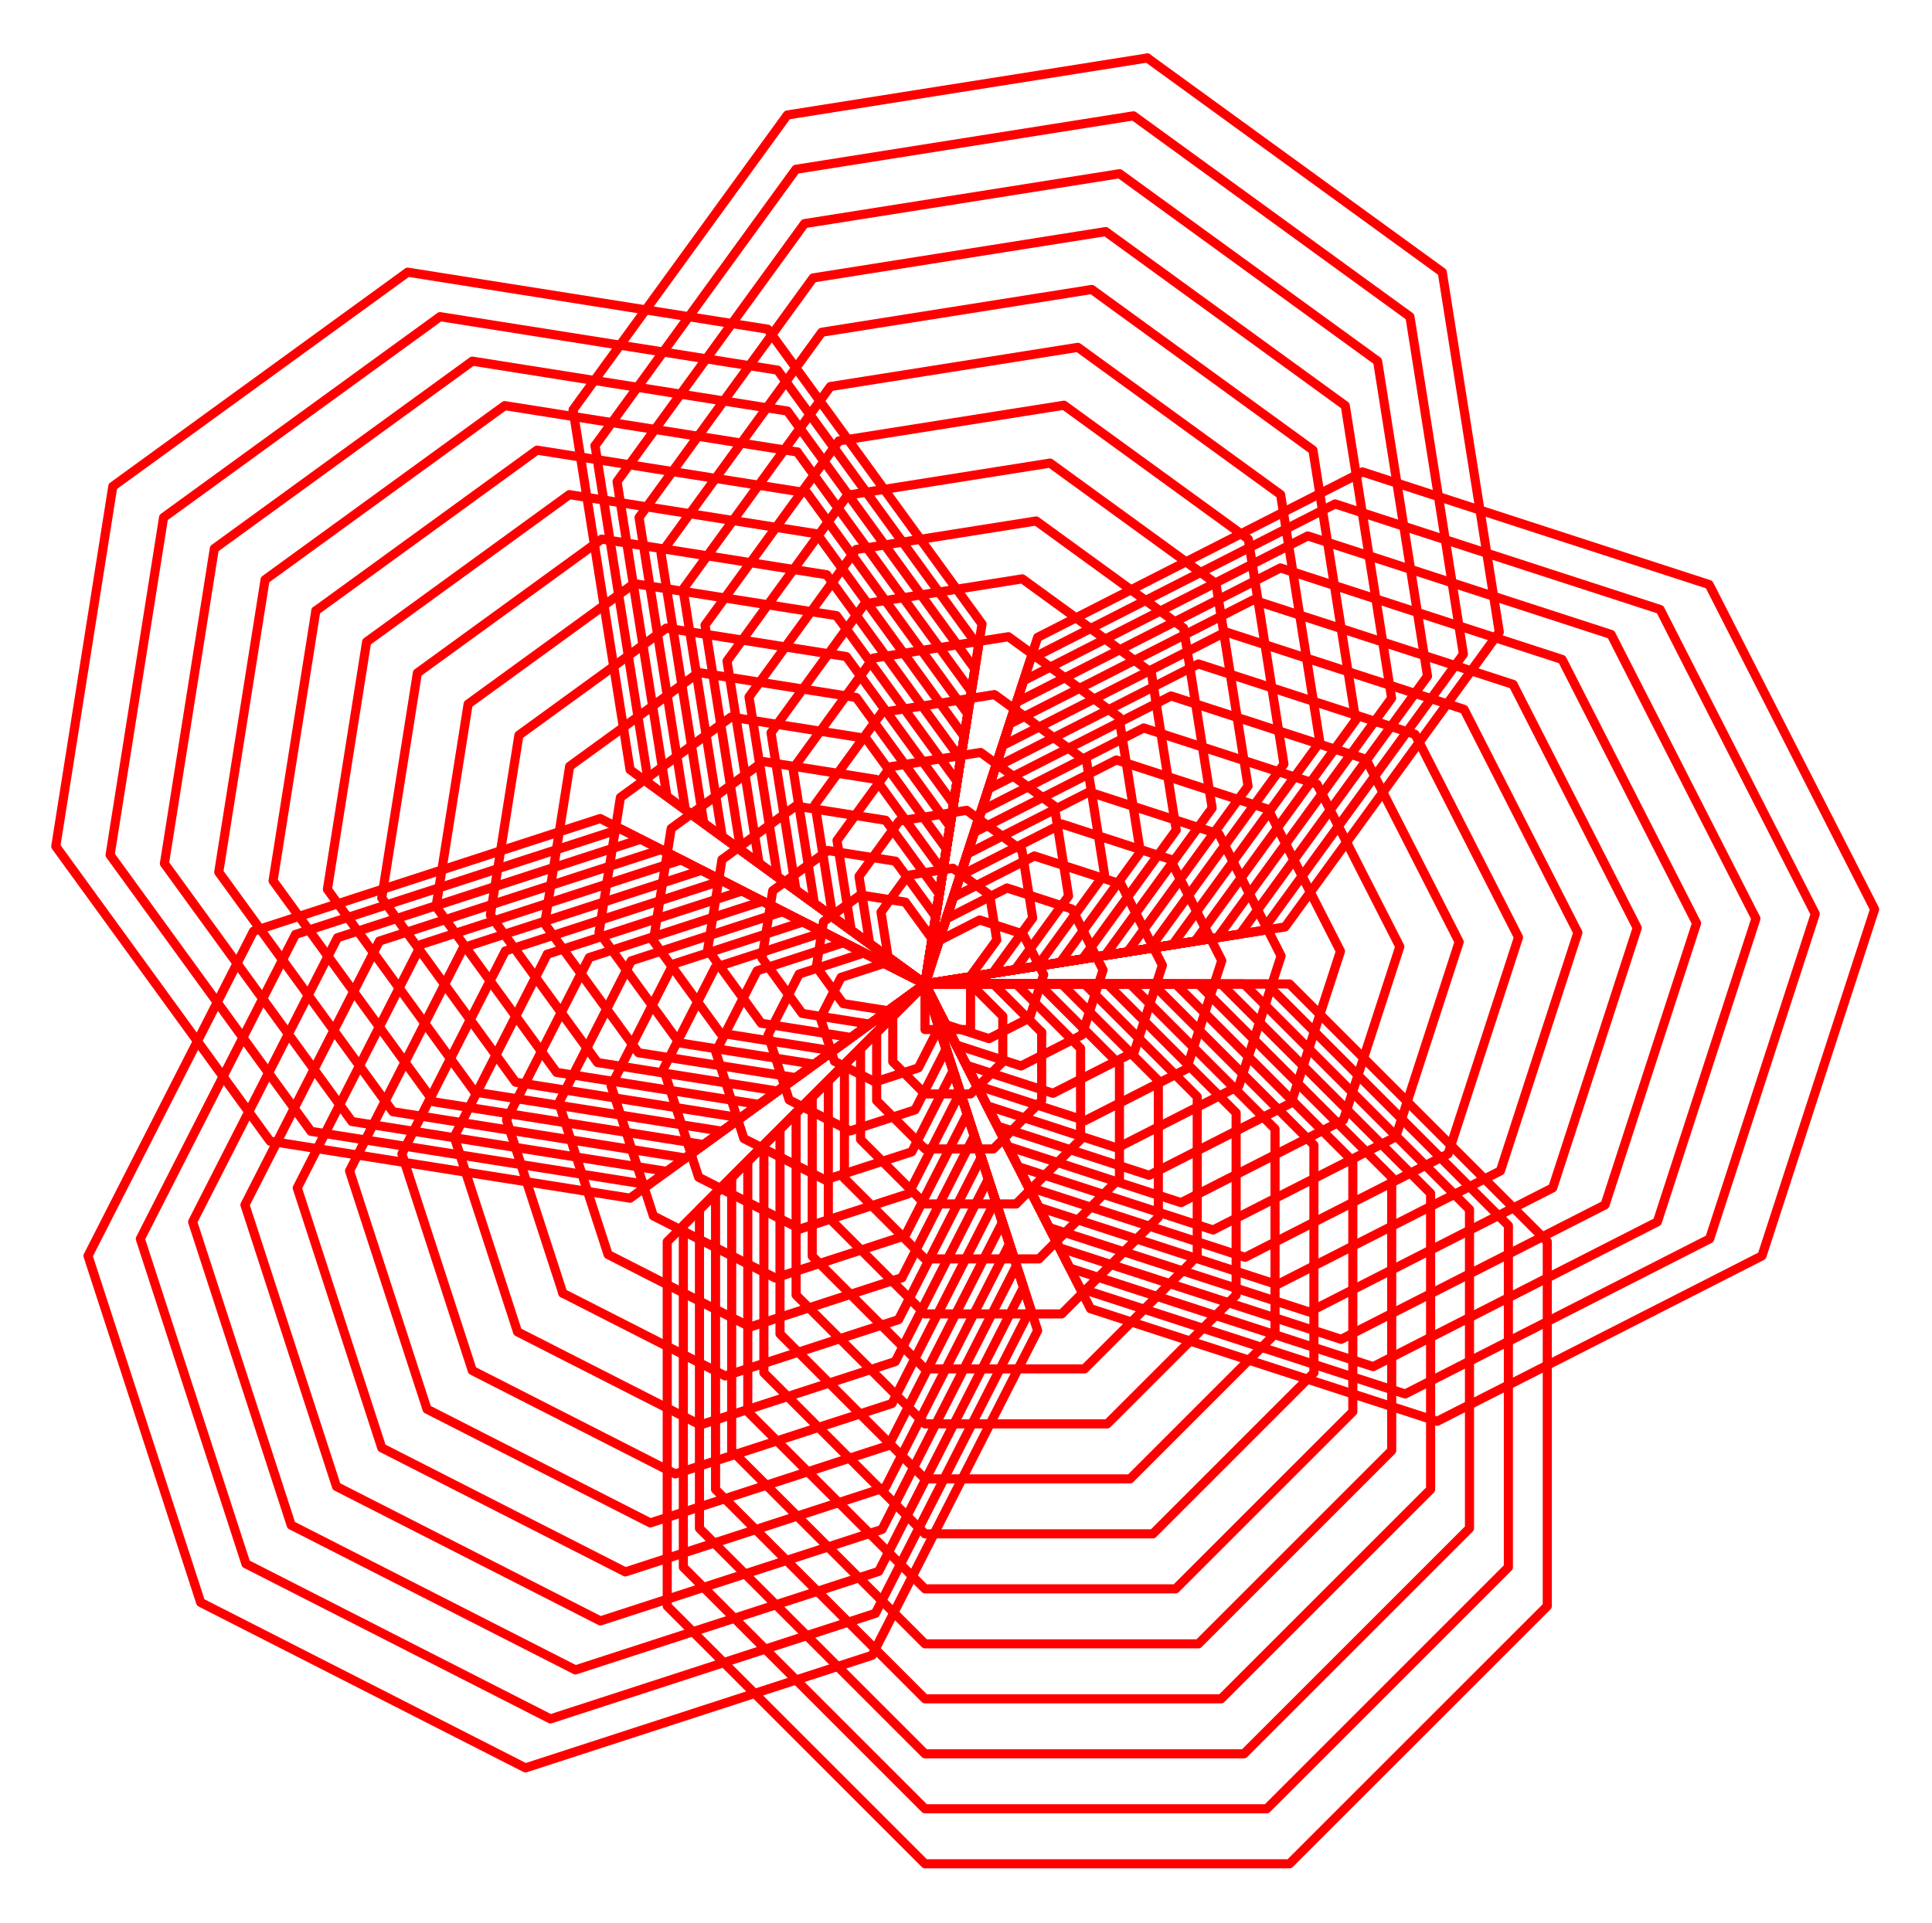
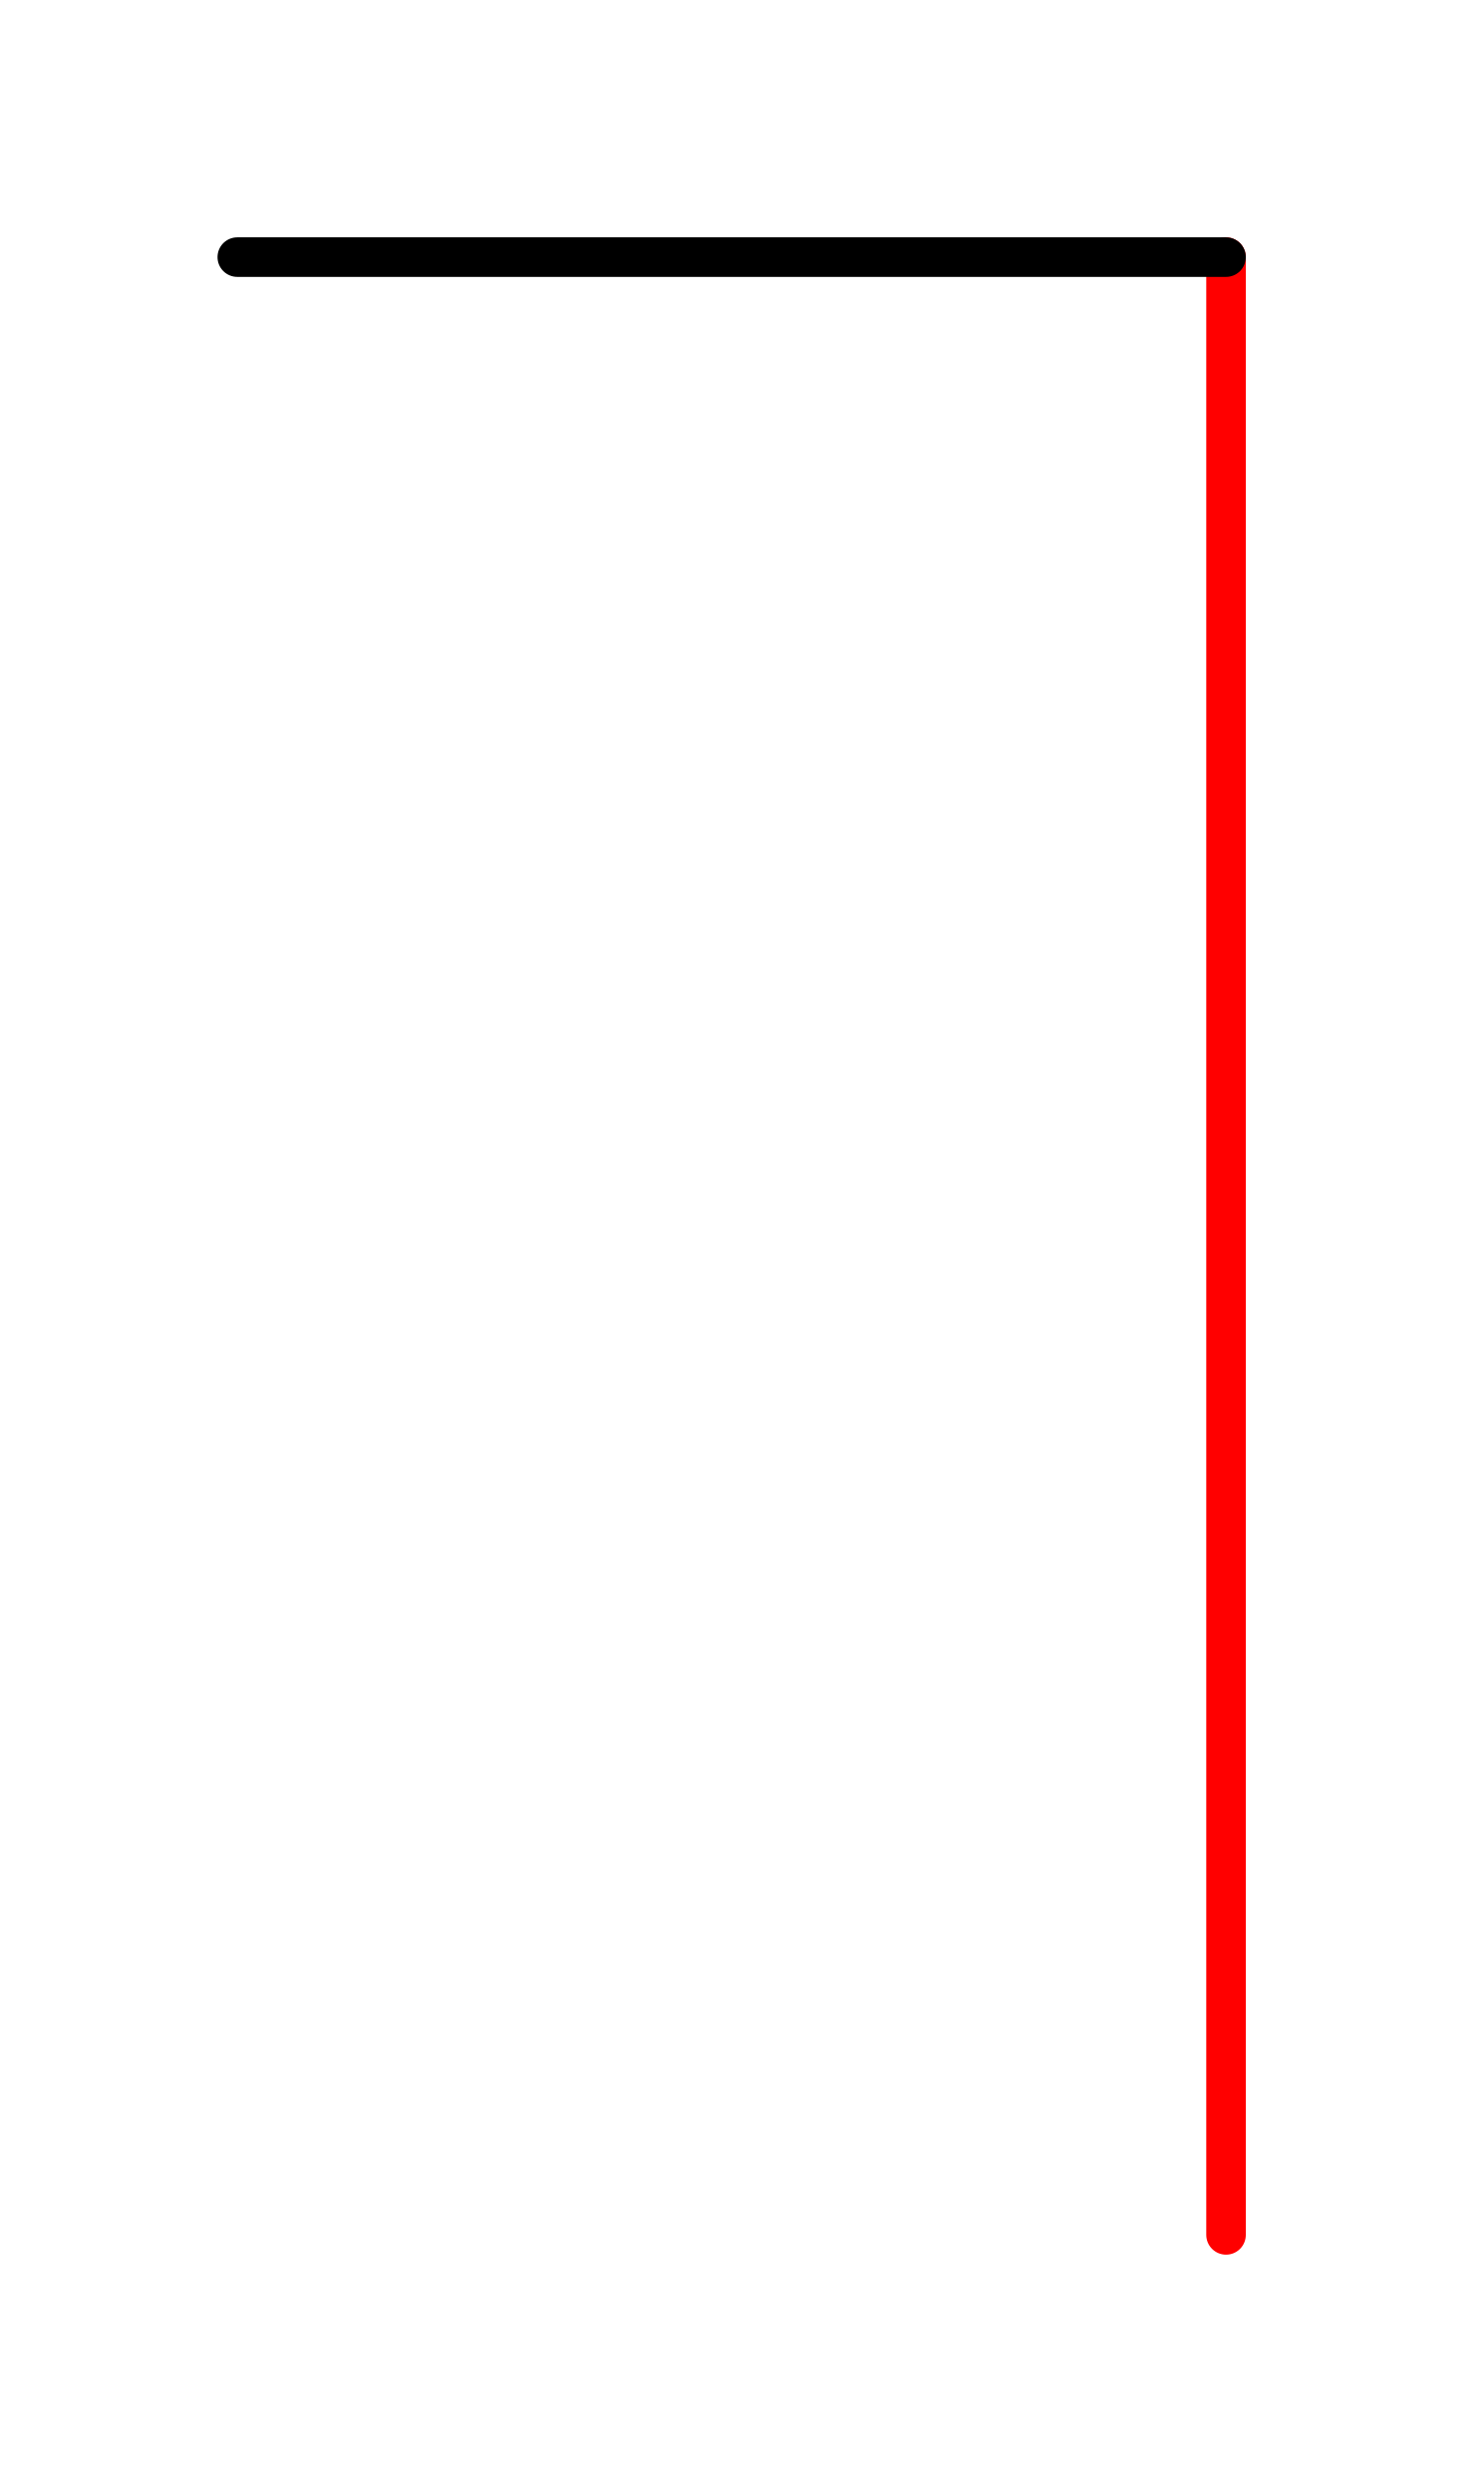
- <svg xmlns="http://www.w3.org/2000/svg" height="422.000" viewBox="-203.000 -216.000 424.000 422.000" width="424.000">
+ <svg xmlns="http://www.w3.org/2000/svg" height="126.000" viewBox="-62.000 -113.000 75.000 126.000" width="75.000">
  <line fill="none" stroke="none" stroke-linecap="round" stroke-width="2.0" x1="0.0" x2="0.0" y1="0.0" y2="0.0" />
  <polygon fill="none" fill-rule="evenodd" points="0.0,0.0 0.0,0.0 0.0,0.0" stroke-linejoin="round" />
-   <polyline fill="none" points="0.0,-0.0 10.0,-0.0 17.071,7.071 17.071,17.071 10,24.142 5.329070518200751e-15,24.142 -7.071,17.071 -7.071,7.071 -6.217248937900877e-15,3.552713678800501e-15 3.09,9.511 -1.45,18.421 -10.96,21.511 -19.87,16.971 -22.961,7.46 -18.421,-1.45 -8.91,-4.54 -1.2434497875801753e-14,-6.217248937900877e-15 -8.09,5.878 -17.967,4.314 -23.845,-3.777 -22.281,-13.654 -14.19,-19.531 -4.314,-17.967 1.564,-9.877 -1.1102230246251565e-14,-1.4210854715202004e-14 -8.09,-5.878 -9.655,-15.755 -3.777,-23.845 6.1,-25.409 14.19,-19.531 15.755,-9.655 9.877,-1.564 -3.552713678800501e-15,-1.1546319456101628e-14 3.09,-9.511 12,-14.05 21.511,-10.96 26.051,-2.05 22.961,7.46 14.05,12 4.54,8.91 -7.993605777301127e-15,-5.329070518200751e-15 15,-5.445643935786393e-14 25.607,10.607" stroke="#f00" stroke-linecap="round" stroke-linejoin="round" stroke-width="2.0" />
-   <polyline fill="none" points="25.607,10.607 25.607,25.607 15,36.213 1.1723955140041653e-13,36.213 -10.607,25.607 -10.607,10.607 -1.9539925233402755e-14,7.105427357601002e-15 4.635,14.266 -2.175,27.631 -16.44,32.266 -29.806,25.456 -34.441,11.19 -27.631,-2.175 -13.365,-6.81 -1.5987211554602254e-14,8.881784197001252e-16 -12.135,8.817 -26.951,6.47 -35.767,-5.665 -33.421,-20.48 -21.286,-29.297 -6.47,-26.951 2.347,-14.815 -1.509903313490213e-14,-1.2434497875801753e-14 -12.135,-8.817 -14.482,-23.632 -5.665,-35.767 9.15,-38.114 21.286,-29.297 23.632,-14.482 14.815,-2.347 -1.7763568394002505e-15,-1.0658141036401503e-14 4.635,-14.266 18,-21.076 32.266,-16.44 39.076,-3.075 34.441,11.19 21.076,18 6.81,13.365 5.329070518200751e-15,7.105427357601002e-15 20,-1.2723155862204294e-13 34.142,14.142 34.142,34.142 20,48.284" stroke="#f00" stroke-linecap="round" stroke-linejoin="round" stroke-width="2.0" />
-   <polyline fill="none" points="20,48.284 3.446132268436486e-13,48.284 -14.142,34.142 -14.142,14.142 -3.552713678800501e-15,1.7763568394002505e-14 6.18,19.021 -2.899,36.841 -21.921,43.022 -39.741,33.942 -45.921,14.921 -36.841,-2.899 -17.82,-9.08 -7.105427357601002e-15,1.0658141036401503e-14 -16.18,11.756 -35.934,8.627 -47.69,-7.553 -44.561,-27.307 -28.381,-39.063 -8.627,-35.934 3.129,-19.754 4.884981308350689e-15,3.552713678800501e-15 -16.18,-11.756 -19.309,-31.509 -7.553,-47.69 12.2,-50.819 28.381,-39.063 31.509,-19.309 19.754,-3.129 1.7763568394002505e-14,1.7763568394002505e-15 6.18,-19.021 24,-28.101 43.022,-21.921 52.101,-4.1 45.921,14.921 28.101,24 9.08,17.82 2.1316282072803006e-14,1.7763568394002505e-14 25,-2.348121697082206e-13 42.678,17.678 42.678,42.678 25,60.355 6.359357485052897e-13,60.355 -17.678,42.678" stroke="#f00" stroke-linecap="round" stroke-linejoin="round" stroke-width="2.0" />
-   <polyline fill="none" points="-17.678,42.678 -17.678,17.678 3.552713678800501e-15,2.4868995751603507e-14 7.725,23.776 -3.624,46.052 -27.401,53.777 -49.676,42.427 -57.401,18.651 -46.052,-3.624 -22.275,-11.35 -3.552713678800501e-15,7.105427357601002e-15 -20.225,14.695 -44.918,10.784 -59.612,-9.442 -55.701,-34.134 -35.476,-48.828 -10.784,-44.918 3.911,-24.692 0.0,-1.4210854715202004e-14 -20.225,-14.695 -24.136,-39.387 -9.442,-59.612 15.251,-63.523 35.476,-48.828 39.387,-24.136 24.692,-3.911 1.7763568394002505e-14,-1.7763568394002505e-15 7.725,-23.776 30.001,-35.126 53.777,-27.401 65.127,-5.126 57.401,18.651 35.126,30.001 11.35,22.275 1.7763568394002505e-14,2.4868995751603507e-14 30,-3.831379657981415e-13 51.213,21.213 51.213,51.213 30,72.426 1.0196288258157438e-12,72.426 -21.213,51.213 -21.213,21.213 -7.105427357601002e-15,5.3290705182007514e-14" stroke="#f00" stroke-linecap="round" stroke-linejoin="round" stroke-width="2.0" />
-   <polyline fill="none" points="-7.105427357601002e-15,5.3290705182007514e-14 9.271,28.532 -4.349,55.262 -32.881,64.532 -59.611,50.913 -68.882,22.381 -55.262,-4.349 -26.73,-13.62 -1.7763568394002505e-14,3.197442310920451e-14 -24.271,17.634 -53.901,12.941 -71.535,-11.33 -66.842,-40.961 -42.571,-58.594 -12.941,-53.901 4.693,-29.631 2.1316282072803006e-14,1.4210854715202004e-14 -24.271,-17.634 -28.964,-47.264 -11.33,-71.535 18.301,-76.228 42.571,-58.594 47.264,-28.964 29.631,-4.693 4.973799150320701e-14,2.4868995751603507e-14 9.271,-28.532 36.001,-42.151 64.532,-32.881 78.152,-6.151 68.882,22.381 42.151,36.001 13.62,26.73 6.927791673660977e-14,5.684341886080802e-14 35,-5.473954622914334e-13 59.749,24.749 59.749,59.749 35,84.497 1.5489831639570184e-12,84.497 -24.749,59.749 -24.749,24.749 4.973799150320701e-14,7.815970093361102e-14 10.816,33.287 -5.074,64.472" stroke="#f00" stroke-linecap="round" stroke-linejoin="round" stroke-width="2.0" />
-   <polyline fill="none" points="-5.074,64.472 -38.361,75.288 -69.546,59.398 -80.362,26.111 -64.472,-5.074 -31.185,-15.89 4.263256414560601e-14,5.684341886080802e-14 -28.316,20.572 -62.885,15.097 -83.457,-13.218 -77.982,-47.787 -49.666,-68.36 -15.097,-62.885 5.475,-34.569 6.217248937900877e-14,2.842170943040401e-14 -28.316,-20.572 -33.791,-55.142 -13.218,-83.457 21.351,-88.932 49.666,-68.36 55.142,-33.791 34.569,-5.475 8.526512829121202e-14,3.375077994860476e-14 10.816,-33.287 42.001,-49.177 75.288,-38.361 91.177,-7.176 80.362,26.111 49.177,42.001 15.89,31.185 8.526512829121202e-14,7.105427357601002e-14 40,-7.438494264988549e-13 68.284,28.284 68.284,68.284 40,96.569 2.0889956431346945e-12,96.569 -28.284,68.284 -28.284,28.284 7.460698725481052e-14,6.394884621840902e-14 12.361,38.042 -5.799,73.683 -43.841,86.043 -79.481,67.884" stroke="#f00" stroke-linecap="round" stroke-linejoin="round" stroke-width="2.0" />
-   <polyline fill="none" points="-79.481,67.884 -91.842,29.841 -73.683,-5.799 -35.64,-18.16 5.684341886080802e-14,7.105427357601002e-14 -32.361,23.511 -71.868,17.254 -95.38,-15.107 -89.122,-54.614 -56.762,-78.126 -17.254,-71.868 6.257,-39.508 6.927791673660977e-14,3.552713678800501e-14 -32.361,-23.511 -38.618,-63.019 -15.107,-95.38 24.401,-101.637 56.762,-78.126 63.019,-38.618 39.508,-6.257 9.237055564881302e-14,5.1514348342607263e-14 12.361,-38.042 48.001,-56.202 86.043,-43.841 104.203,-8.201 91.842,29.841 56.202,48.001 18.16,35.64 8.881784197001252e-14,7.105427357601002e-14 45,-9.681144774731365e-13 76.82,31.82 76.82,76.82 45,108.64 2.6219026949547697e-12,108.64 -31.82,76.82 -31.82,31.82 8.881784197001252e-14,7.460698725481052e-14 13.906,42.798 -6.524,82.893 -49.321,96.799 -89.417,76.369 -103.322,33.571 -82.893,-6.524" stroke="#f00" stroke-linecap="round" stroke-linejoin="round" stroke-width="2.0" />
-   <polyline fill="none" points="-82.893,-6.524 -40.095,-20.43 5.684341886080802e-14,7.105427357601002e-14 -36.406,26.45 -80.852,19.411 -107.302,-16.995 -100.263,-61.441 -63.857,-87.891 -19.411,-80.852 7.04,-44.446 8.970602038971265e-14,4.973799150320701e-14 -36.406,-26.45 -43.445,-70.896 -16.995,-107.302 27.451,-114.342 63.857,-87.891 70.896,-43.445 44.446,-7.04 1.2079226507921703e-13,5.062616992290714e-14 13.906,-42.798 54.001,-63.227 96.799,-49.321 117.228,-9.226 103.322,33.571 63.227,54.001 20.43,40.095 1.2789769243681803e-13,9.947598300641403e-14 50,-1.1856071679972047e-12 85.355,35.355 85.355,85.355 50,120.711 3.26139115713886e-12,120.711 -35.355,85.355 -35.355,35.355 9.237055564881302e-14,1.2789769243681803e-13 15.451,47.553 -7.249,92.103 -54.802,107.554 -99.352,84.854 -114.803,37.302 -92.103,-7.249 -44.55,-22.7 7.815970093361102e-14,8.526512829121202e-14" stroke="#f00" stroke-linecap="round" stroke-linejoin="round" stroke-width="2.0" />
-   <polyline fill="none" points="7.815970093361102e-14,8.526512829121202e-14 -40.451,29.389 -89.835,21.568 -119.225,-18.883 -111.403,-68.268 -70.952,-97.657 -21.568,-89.835 7.822,-49.384 9.059419880941277e-14,4.973799150320701e-14 -40.451,-29.389 -48.273,-78.774 -18.883,-119.225 30.501,-127.046 70.952,-97.657 78.774,-48.273 49.384,-7.822 1.3500311979441904e-13,5.1514348342607263e-14 15.451,-47.553 60.001,-70.252 107.554,-54.802 130.254,-10.251 114.803,37.302 70.252,60.001 22.7,44.55 1.4921397450962104e-13,8.526512829121202e-14 55.0,-1.520672476829077e-12 93.891,38.891 93.891,93.891 55,132.782 4.04298816647497e-12,132.782 -38.891,93.891 -38.891,38.891 9.947598300641403e-14,9.237055564881302e-14 16.996,52.308 -7.974,101.313 -60.282,118.309 -109.287,93.34 -126.283,41.032 -101.313,-7.974 -49.005,-24.969 4.973799150320701e-14,6.039613253960852e-14 -44.496,32.328 -98.819,23.724" stroke="#f00" stroke-linecap="round" stroke-linejoin="round" stroke-width="2.0" />
-   <polyline fill="none" points="-98.819,23.724 -131.147,-20.772 -122.543,-75.095 -78.047,-107.423 -23.724,-98.819 8.604,-54.323 7.815970093361102e-14,1.4210854715202004e-14 -44.496,-32.328 -53.1,-86.651 -20.772,-131.147 33.551,-139.751 78.047,-107.423 86.651,-53.1 54.323,-8.604 1.4210854715202004e-13,1.7763568394002505e-15 16.996,-52.308 66.001,-77.278 118.309,-60.282 143.279,-11.276 126.283,41.032 77.278,66.001 24.969,49.005 1.3145040611561853e-13,5.684341886080802e-14 60,-1.9115820037995945e-12 102.426,42.426 102.426,102.426 60,144.853 4.924061158817494e-12,144.853 -42.426,102.426 -42.426,42.426 9.947598300641403e-14,5.684341886080802e-14 18.541,57.063 -8.698,110.524 -65.762,129.065 -119.222,101.825 -137.763,44.762 -110.524,-8.698 -53.46,-27.239 9.947598300641403e-14,2.1316282072803006e-14 -48.541,35.267 -107.802,25.881 -143.069,-22.66 -133.683,-81.921" stroke="#f00" stroke-linecap="round" stroke-linejoin="round" stroke-width="2.0" />
-   <polyline fill="none" points="-133.683,-81.921 -85.142,-117.188 -25.881,-107.802 9.386,-59.261 1.1546319456101628e-13,-4.263256414560601e-14 -48.541,-35.267 -57.927,-94.528 -22.66,-143.069 36.601,-152.456 85.142,-117.188 94.528,-57.927 59.261,-9.386 1.4210854715202004e-13,-2.4868995751603507e-14 18.541,-57.063 72.001,-84.303 129.065,-65.762 156.304,-12.301 137.763,44.762 84.303,72.001 27.239,53.46 1.7053025658242404e-13,7.105427357601002e-15 65,-2.327416037672947e-12 110.962,45.962 110.962,110.962 65,156.924 5.8548721426632255e-12,156.924 -45.962,110.962 -45.962,45.962 1.3500311979441904e-13,2.1316282072803006e-14 20.086,61.819 -9.423,119.734 -71.242,139.82 -129.157,110.311 -149.243,48.492 -119.734,-9.423 -57.915,-29.509 7.815970093361102e-14,-1.7763568394002505e-14 -52.586,38.206 -116.786,28.038 -154.992,-24.548 -144.824,-88.748 -92.238,-126.954 -28.038,-116.786" stroke="#f00" stroke-linecap="round" stroke-linejoin="round" stroke-width="2.0" />
-   <polyline fill="none" points="-28.038,-116.786 10.168,-64.2 1.1013412404281553e-13,-5.684341886080802e-14 -52.586,-38.206 -62.754,-102.406 -24.548,-154.992 39.651,-165.16 92.238,-126.954 102.406,-62.754 64.2,-10.168 1.4210854715202004e-13,-2.6645352591003757e-14 20.086,-61.819 78.002,-91.328 139.82,-71.242 169.33,-13.327 149.243,48.492 91.328,78.002 29.509,57.915 1.5987211554602254e-13,-0.0 70,-2.7317037520901977e-12 119.497,49.497 119.497,119.497 70,168.995 6.778577699151356e-12,168.995 -49.497,119.497 -49.497,49.497 9.947598300641403e-14,1.4210854715202004e-14 21.631,66.574 -10.148,128.944 -76.722,150.576 -139.093,118.796 -160.724,52.222 -128.944,-10.148 -62.37,-31.779 9.237055564881302e-14,-3.552713678800501e-15 -56.631,41.145 -125.769,30.195 -166.914,-26.437 -155.964,-95.575 -99.333,-136.72 -30.195,-125.769 10.95,-69.138 1.474376176702208e-13,-5.684341886080802e-14" stroke="#f00" stroke-linecap="round" stroke-linejoin="round" stroke-width="2.0" />
-   <polyline fill="none" points="1.474376176702208e-13,-5.684341886080802e-14 -56.631,-41.145 -67.582,-110.283 -26.437,-166.914 42.702,-177.865 99.333,-136.72 110.283,-67.582 69.138,-10.95 1.7053025658242404e-13,-7.460698725481052e-14 21.631,-66.574 84.002,-98.353 150.576,-76.722 182.355,-14.352 160.724,52.222 98.353,84.002 31.779,62.37 1.6697754290362354e-13,-7.105427357601002e-15 75,-3.1878943929086745e-12 128.033,53.033 128.033,128.033 75,181.066 7.87281351222191e-12,181.066 -53.033,128.033 -53.033,53.033 1.2079226507921703e-13,-0.0 23.176,71.329 -10.873,138.155 -82.202,161.331 -149.028,127.282 -172.204,55.952 -138.155,-10.873 -66.825,-34.049 1.1368683772161603e-13,-3.552713678800501e-14 -60.676,44.084 -134.753,32.351 -178.837,-28.325 -167.104,-102.402 -106.428,-146.485 -32.351,-134.753 11.733,-74.077 1.2789769243681803e-13,-8.526512829121202e-14 -60.676,-44.084 -72.409,-118.161" stroke="#f00" stroke-linecap="round" stroke-linejoin="round" stroke-width="2.0" />
-   <polyline fill="none" points="-72.409,-118.161 -28.325,-178.837 45.752,-190.569 106.428,-146.485 118.161,-72.409 74.077,-11.733 1.8474111129762605e-13,-1.0302869668521453e-13 23.176,-71.329 90.002,-105.379 161.331,-82.202 195.38,-15.377 172.204,55.952 105.379,90.002 34.049,66.825 1.9895196601282805e-13,-2.842170943040401e-14 80,-3.683275906496419e-12 136.569,56.569 136.569,136.569 80,193.137 9.066525308298878e-12,193.137 -56.569,136.569 -56.569,56.569 1.3500311979441904e-13,-7.105427357601002e-15 24.721,76.085 -11.598,147.365 -87.682,172.086 -158.963,135.767 -183.684,59.683 -147.365,-11.598 -71.281,-36.319 1.4210854715202004e-13,-7.105427357601002e-15 -64.721,47.023 -143.736,34.508 -190.759,-30.213 -178.244,-109.228 -113.523,-156.251 -34.508,-143.736 12.515,-79.015 1.8829382497642655e-13,-7.105427357601002e-14 -64.721,-47.023 -77.236,-126.038 -30.213,-190.759 48.802,-203.274" stroke="#f00" stroke-linecap="round" stroke-linejoin="round" stroke-width="2.0" />
-   <polyline fill="none" points="48.802,-203.274 113.523,-156.251 126.038,-77.236 79.015,-12.515 2.2737367544323206e-13,-4.263256414560601e-14 24.721,-76.085 96.002,-112.404 172.086,-87.682 208.406,-16.402 183.684,59.683 112.404,96.002 36.319,71.281 2.3447910280083306e-13,1.4210854715202004e-14 10,-4.737321646075543e-13 10,10 7.229772336359019e-13,10 2.3319724411442464e-13,1.4210854715202004e-14" stroke="#f00" stroke-linecap="round" stroke-linejoin="round" stroke-width="2.0" />
+   <line fill="none" stroke="#f00" stroke-linecap="round" stroke-width="2.0" x1="0.0" x2="6.123233995736766e-15" y1="-0.0" y2="-100.0" />
+   <line fill="none" stroke="#000" stroke-linecap="round" stroke-width="2.0" x1="6.123233995736766e-15" x2="-50" y1="-100.0" y2="-100.0" />
</svg>
